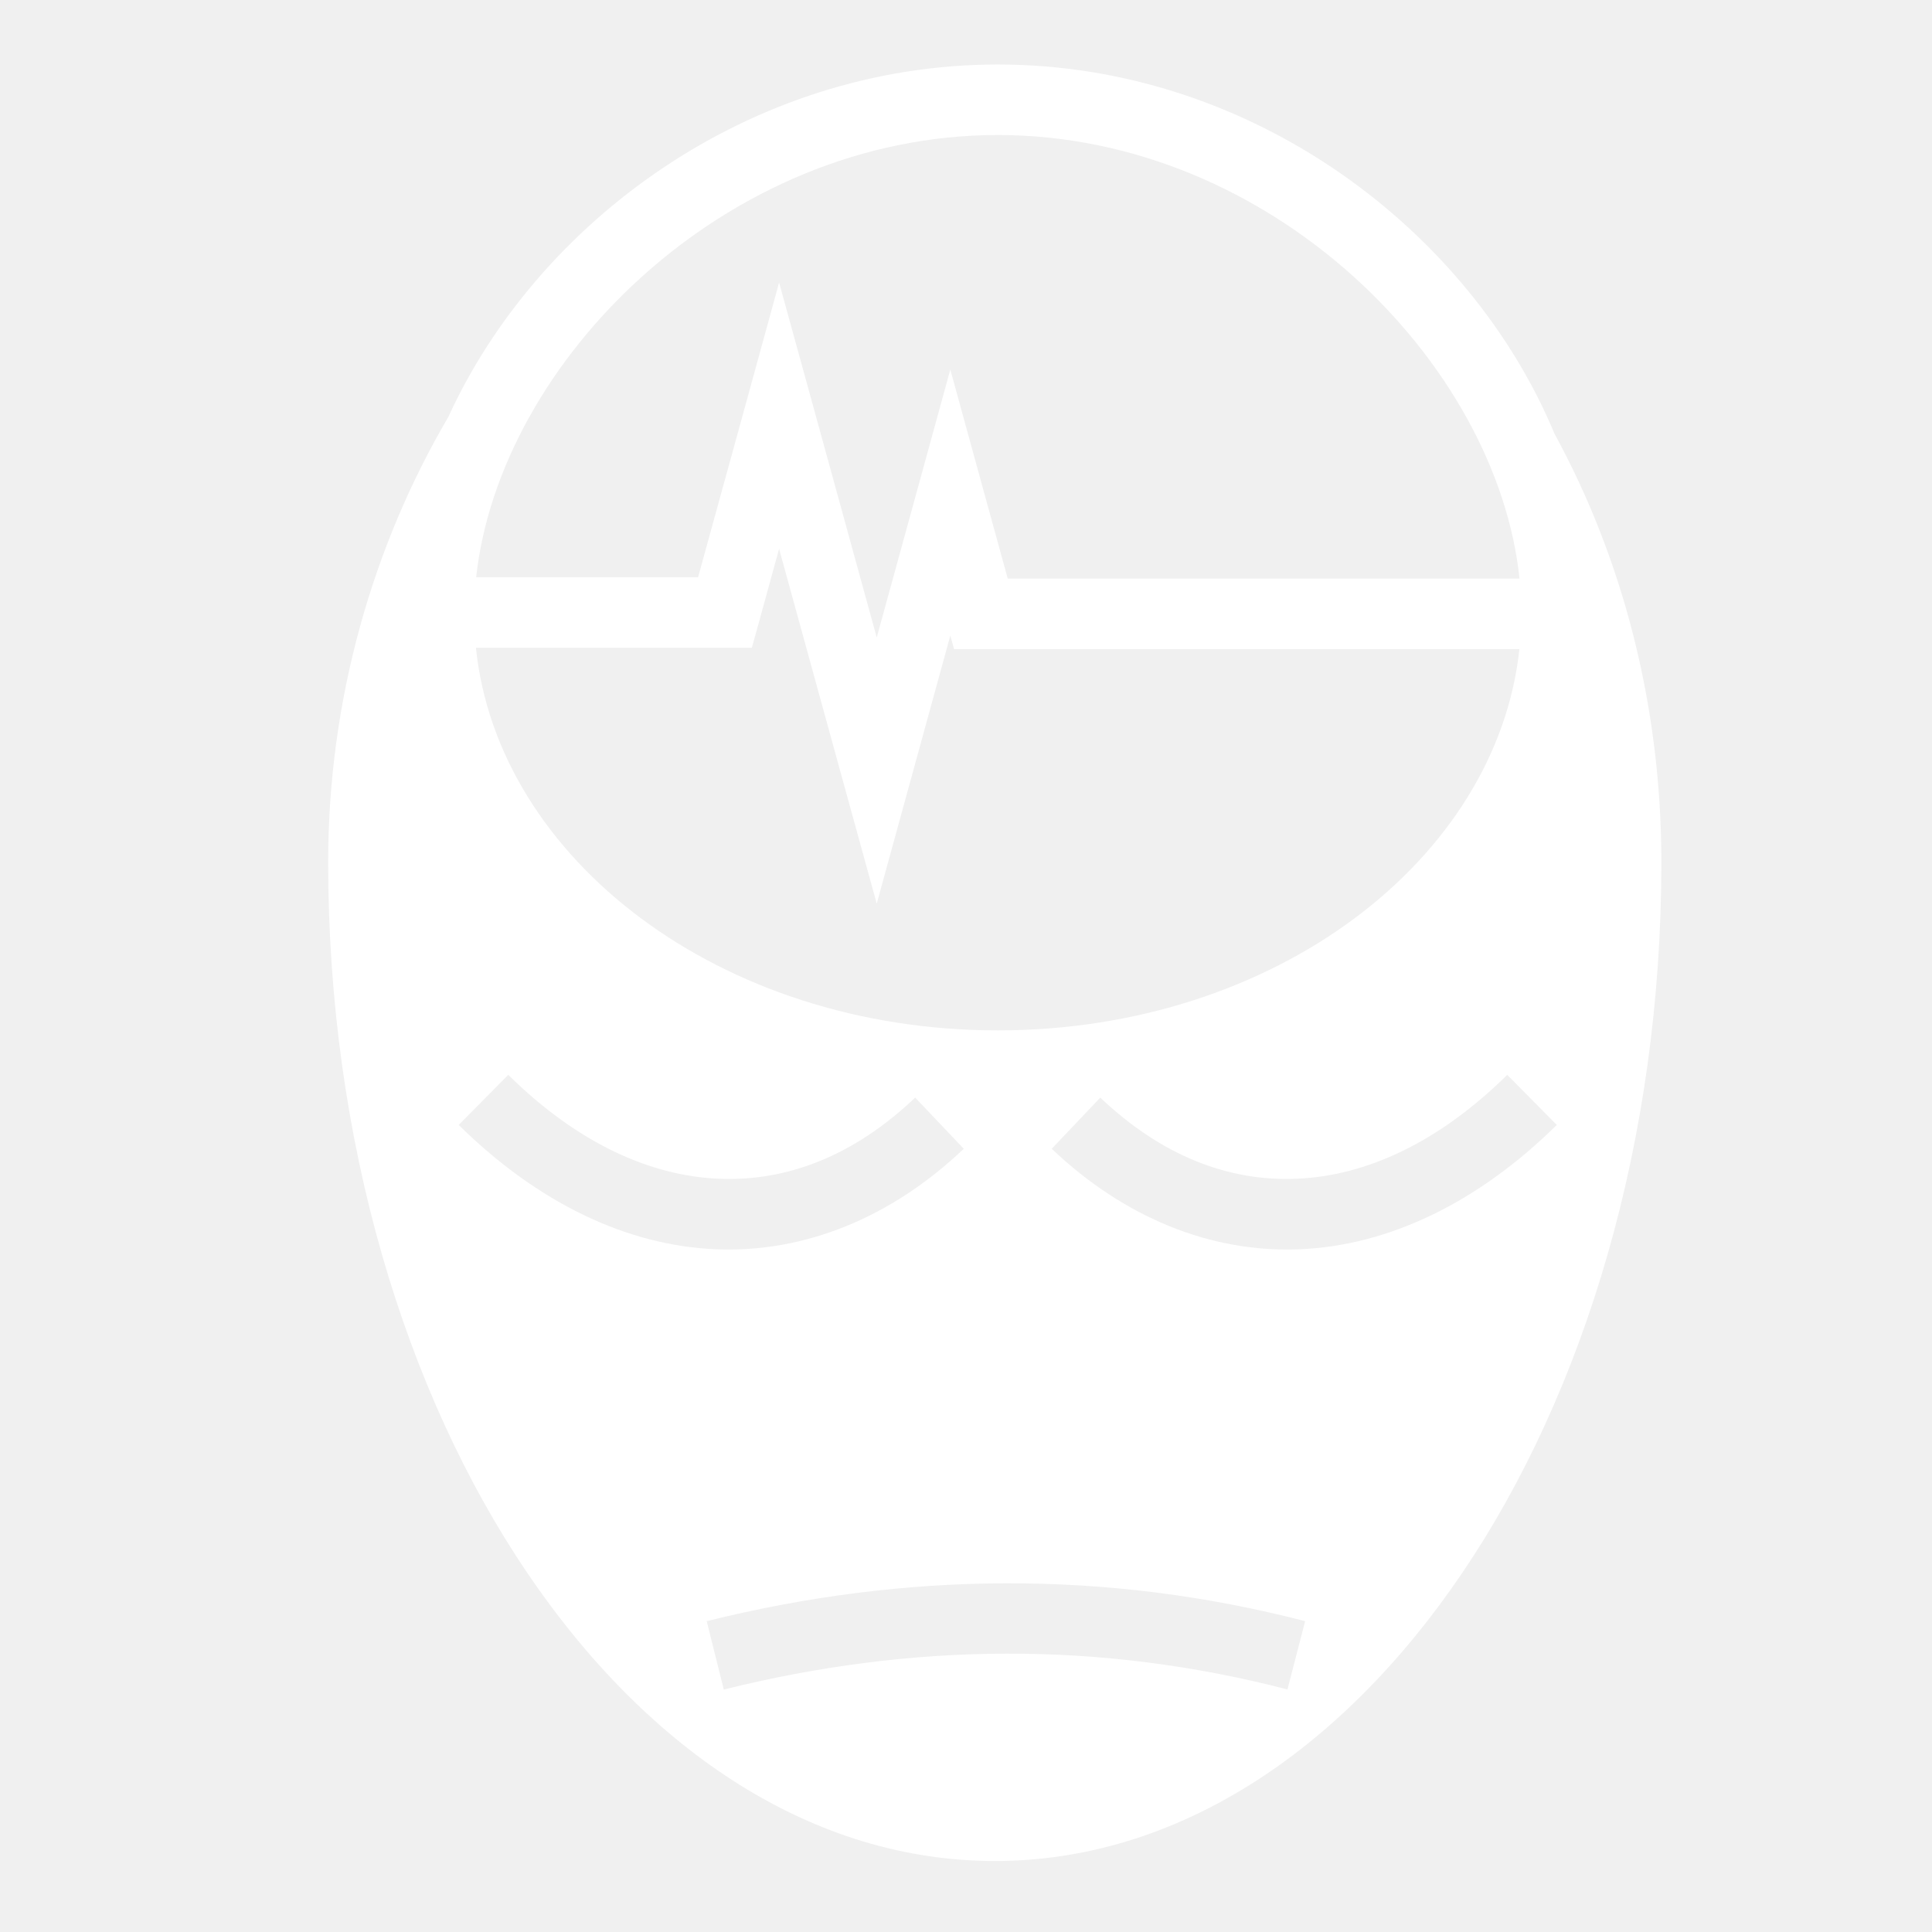
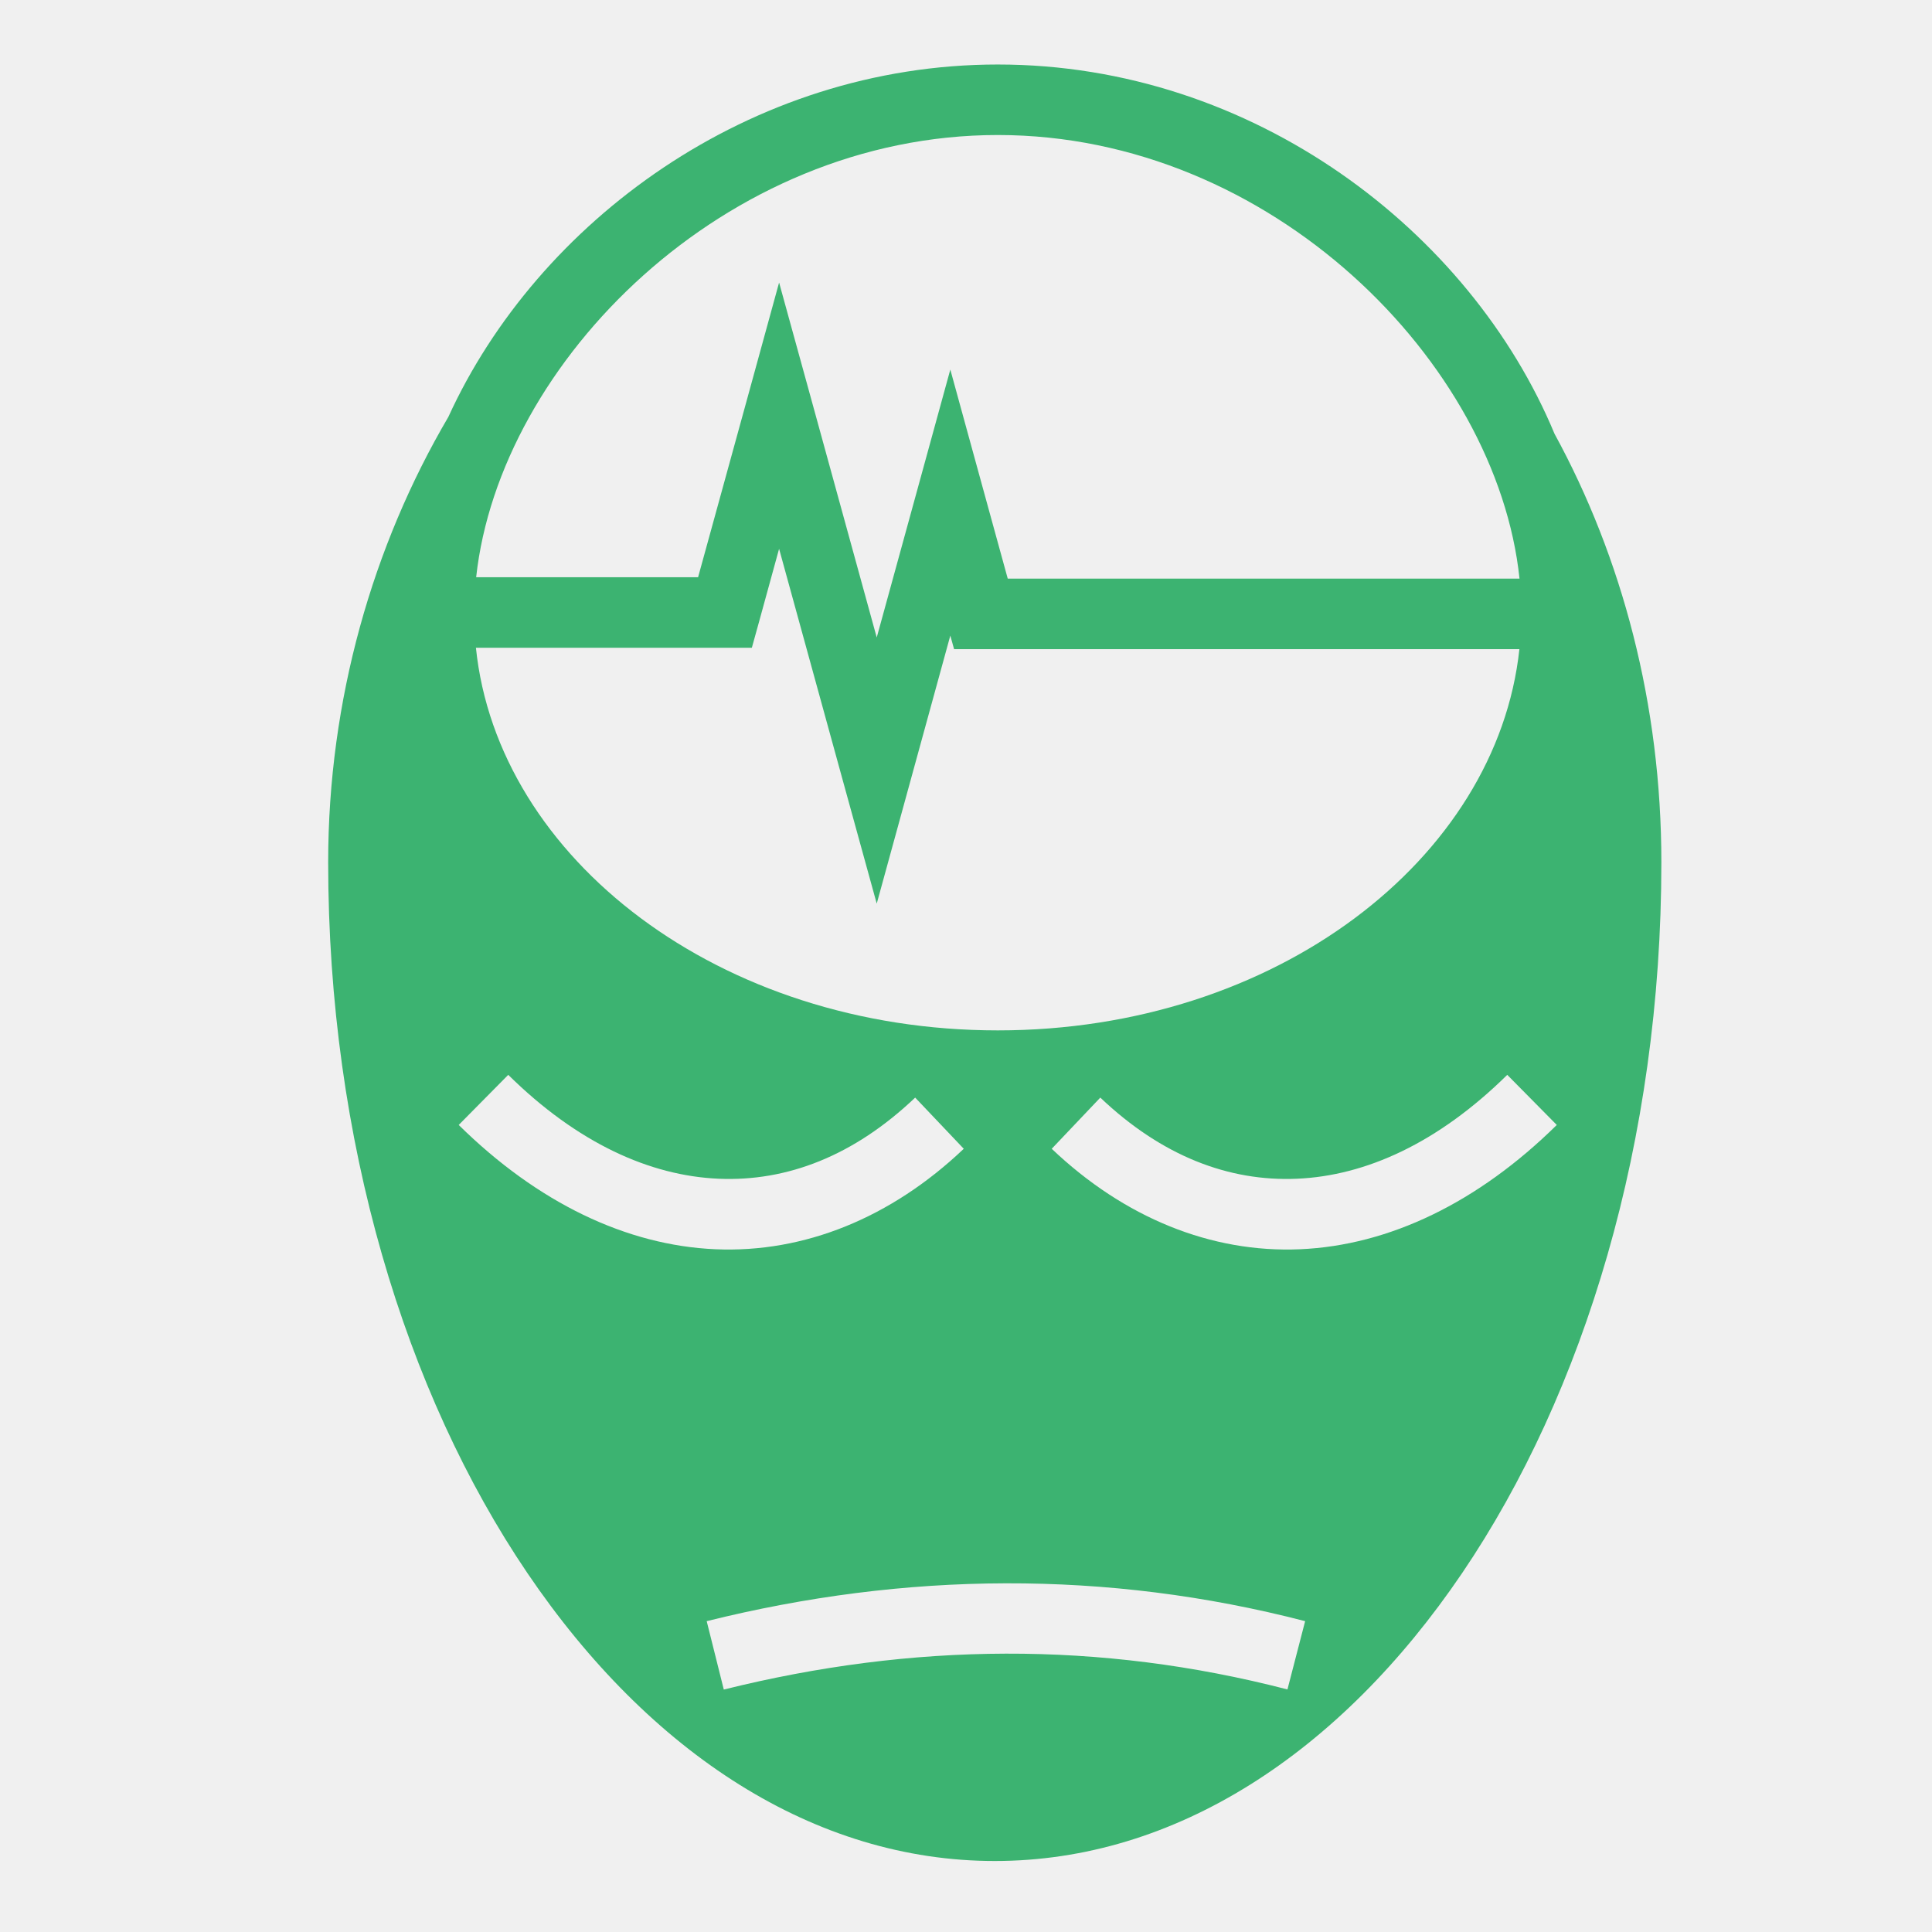
<svg xmlns="http://www.w3.org/2000/svg" style="height: 512px; width: 512px;" viewBox="0 0 512 512">
  <g class="" style="" transform="translate(0,0)">
-     <path d="M264.438 17.094c-65.792 0-122.042 41.78-145.625 93.406-20.03 34.082-31.844 74.992-31.844 118 0 73.852 20.417 140.625 52.81 188.406 32.395 47.78 76.155 76.28 123.845 76.28 47.69.002 91.45-28.5 123.844-76.28 32.393-47.78 52.81-114.555 52.81-188.406 0-41.823-10.428-80.8-28.31-113.53-22.305-53.66-79.854-97.876-147.533-97.876zm0 18.687c72.458 0 132.256 60.305 138.25 117.564H267.063l-6.22-22.625-9-32.782-9 32.78-10.5 38.22-16.843-61.282-9.03-32.78-9 32.78L185 152.97h-58.813c6.22-57.147 65.95-117.19 138.25-117.19zm-57.97 109.657l16.845 61.25 9.03 32.782 9-32.782 10.5-38.25 1 3.593h149.812c-5.967 55.655-64.63 101.032-138.22 101.032-73.752 0-132.567-45.58-138.31-101.406h73.124l1.906-6.875 5.313-19.343zm-71.78 139.407c18.355 18.096 37.527 26.734 55.718 27.53 18.192.798 35.928-6.095 52.125-21.5l12.876 13.563c-19.213 18.273-42.28 27.657-65.844 26.625-23.562-1.03-47.1-12.333-68-32.937l13.126-13.28zm264.75 0l13.125 13.28c-20.898 20.605-44.438 31.907-68 32.938-23.563 1.032-46.63-8.352-65.844-26.625l12.874-13.562c16.198 15.404 33.965 22.297 52.156 21.5 18.19-.797 37.333-9.435 55.688-27.53zM266.53 419.594c26.456-.068 52.92 3.186 79.345 10.03l-4.688 18.095c-49.808-12.902-99.402-12.4-149.375.03l-4.53-18.125c26.343-6.552 52.795-9.964 79.25-10.03z" fill="#ffffff" fill-opacity="1" transform="translate(512, 512) scale(-1, -1) rotate(180, 256, 256) skewX(0) skewY(0)" />
+     <path d="M264.438 17.094c-65.792 0-122.042 41.78-145.625 93.406-20.03 34.082-31.844 74.992-31.844 118 0 73.852 20.417 140.625 52.81 188.406 32.395 47.78 76.155 76.28 123.845 76.28 47.69.002 91.45-28.5 123.844-76.28 32.393-47.78 52.81-114.555 52.81-188.406 0-41.823-10.428-80.8-28.31-113.53-22.305-53.66-79.854-97.876-147.533-97.876zm0 18.687c72.458 0 132.256 60.305 138.25 117.564H267.063l-6.22-22.625-9-32.782-9 32.78-10.5 38.22-16.843-61.282-9.03-32.78-9 32.78L185 152.97h-58.813c6.22-57.147 65.95-117.19 138.25-117.19zm-57.97 109.657l16.845 61.25 9.03 32.782 9-32.782 10.5-38.25 1 3.593h149.812c-5.967 55.655-64.63 101.032-138.22 101.032-73.752 0-132.567-45.58-138.31-101.406h73.124l1.906-6.875 5.313-19.343zm-71.78 139.407c18.355 18.096 37.527 26.734 55.718 27.53 18.192.798 35.928-6.095 52.125-21.5l12.876 13.563c-19.213 18.273-42.28 27.657-65.844 26.625-23.562-1.03-47.1-12.333-68-32.937l13.126-13.28zm264.75 0l13.125 13.28c-20.898 20.605-44.438 31.907-68 32.938-23.563 1.032-46.63-8.352-65.844-26.625l12.874-13.562c16.198 15.404 33.965 22.297 52.156 21.5 18.19-.797 37.333-9.435 55.688-27.53zM266.53 419.594c26.456-.068 52.92 3.186 79.345 10.03l-4.688 18.095c-49.808-12.902-99.402-12.4-149.375.03l-4.53-18.125c26.343-6.552 52.795-9.964 79.25-10.03z" fill="MediumSeaGreen" fill-opacity="1" transform="translate(512, 512) scale(-1, -1) rotate(180, 256, 256) skewX(0) skewY(0)" />
  </g>
</svg>
